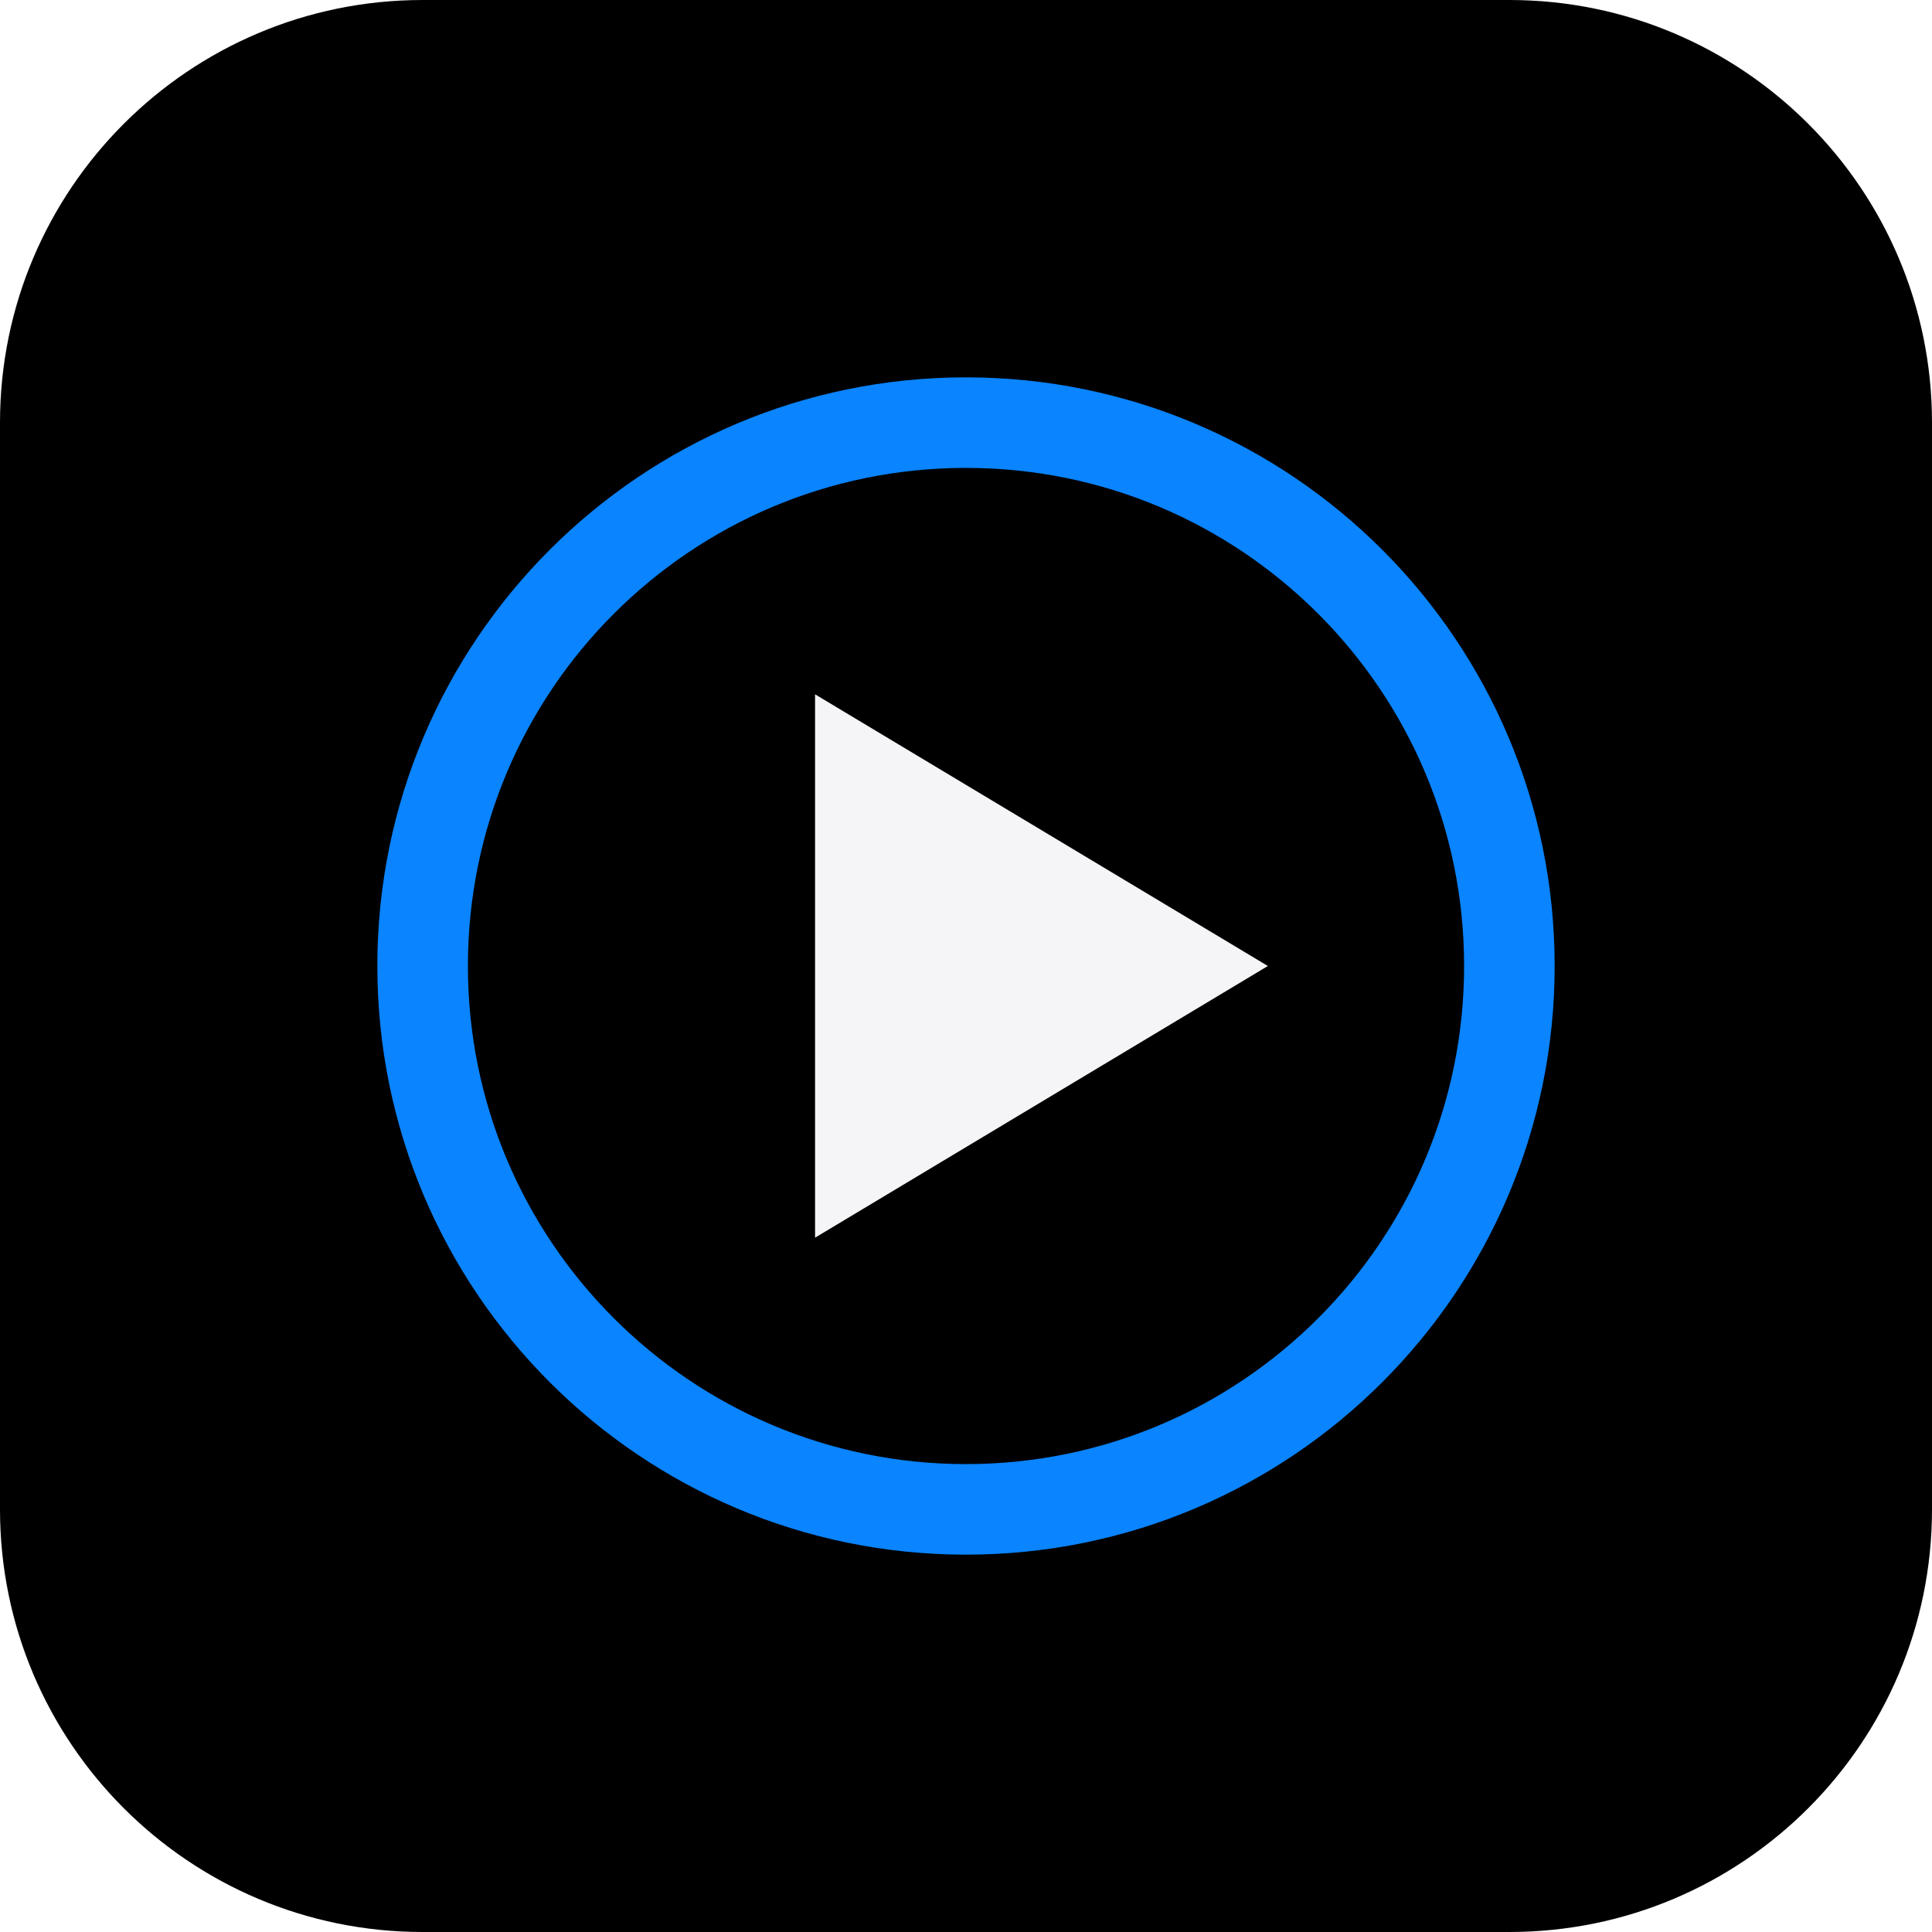
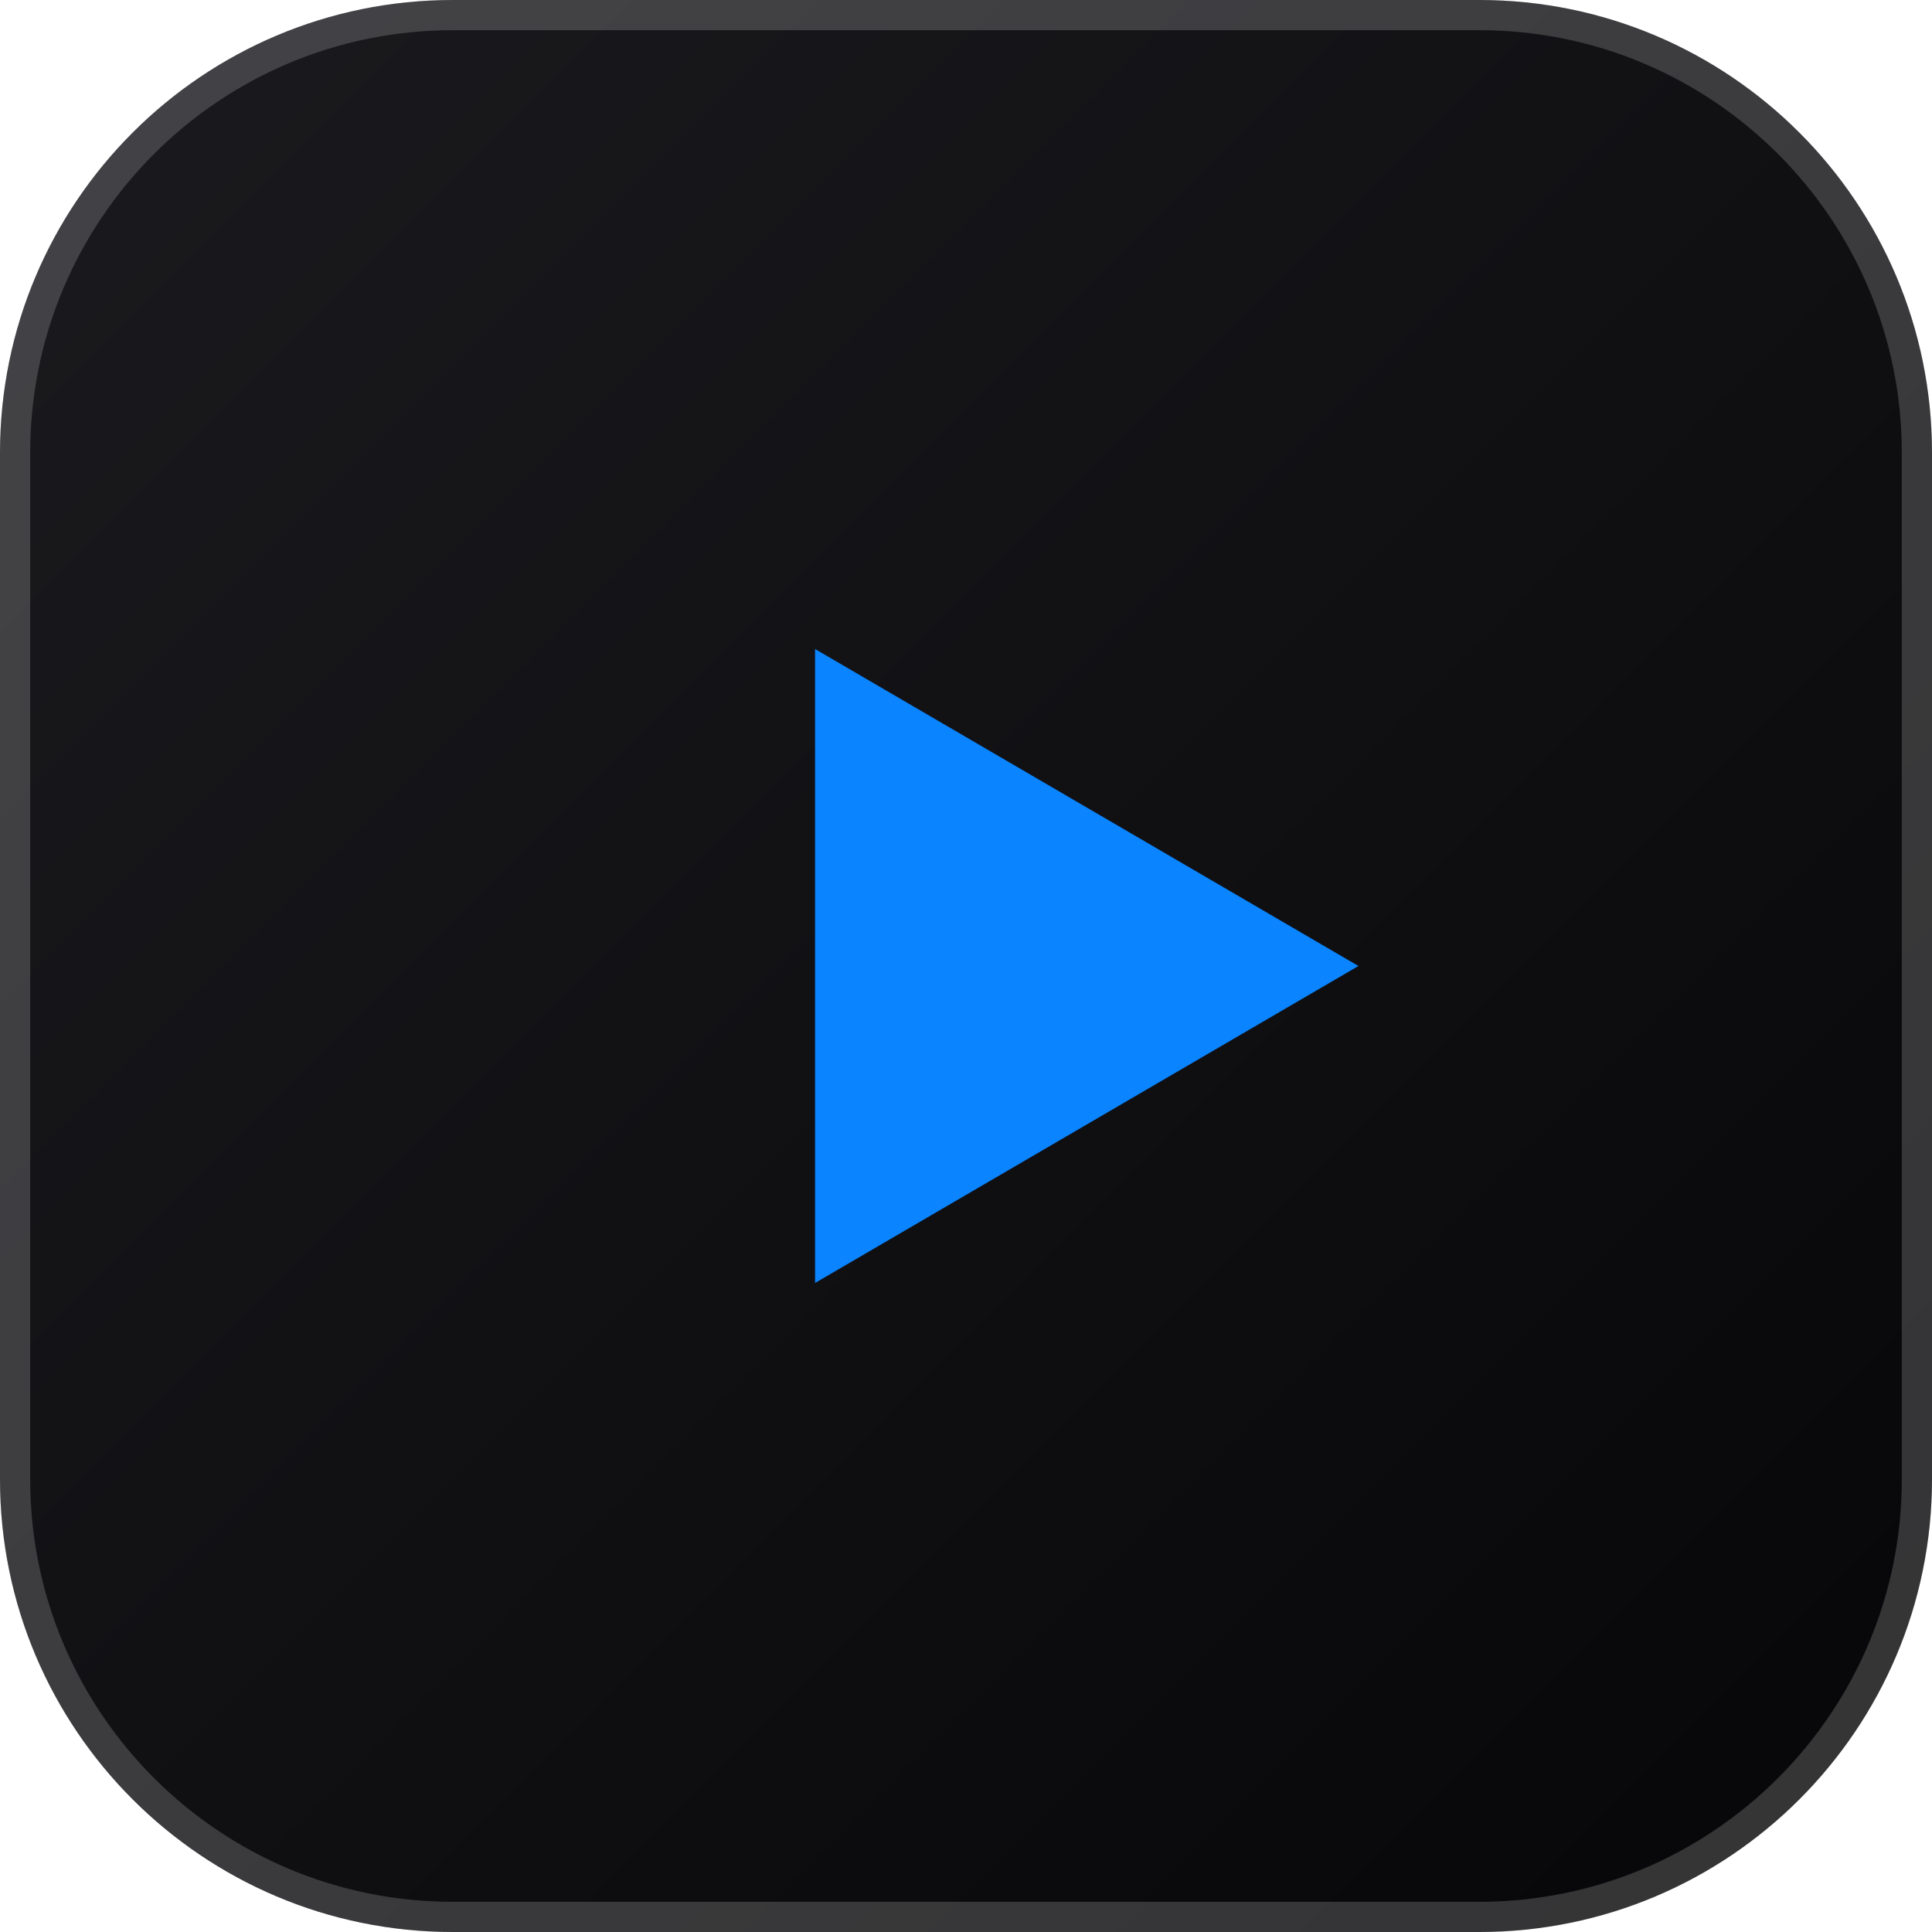
<svg xmlns="http://www.w3.org/2000/svg" viewBox="0 0 64 64">
-   <rect width="64" height="64" rx="14" fill="#000000" />
-   <circle cx="32" cy="32" r="18" fill="none" stroke="#0a84ff" stroke-width="3" />
-   <path d="M27 23v18l15-9z" fill="#f5f5f7" />
+   <defs>
+     <linearGradient id="g" x1="0" y1="0" x2="1" y2="1">
+       <stop offset="0" stop-color="#1b1b1f" />
+       <stop offset="1" stop-color="#060608" />
+     </linearGradient>
+   </defs>
+   <rect width="64" height="64" rx="15" fill="url(#g)" />
+   <rect x="0.5" y="0.5" width="63" height="63" rx="14.5" fill="none" stroke="rgba(255,255,255,0.18)" />
+   <path d="M27 21.5 45 32 27 42.5Z" fill="#0A84FF" />
</svg>
